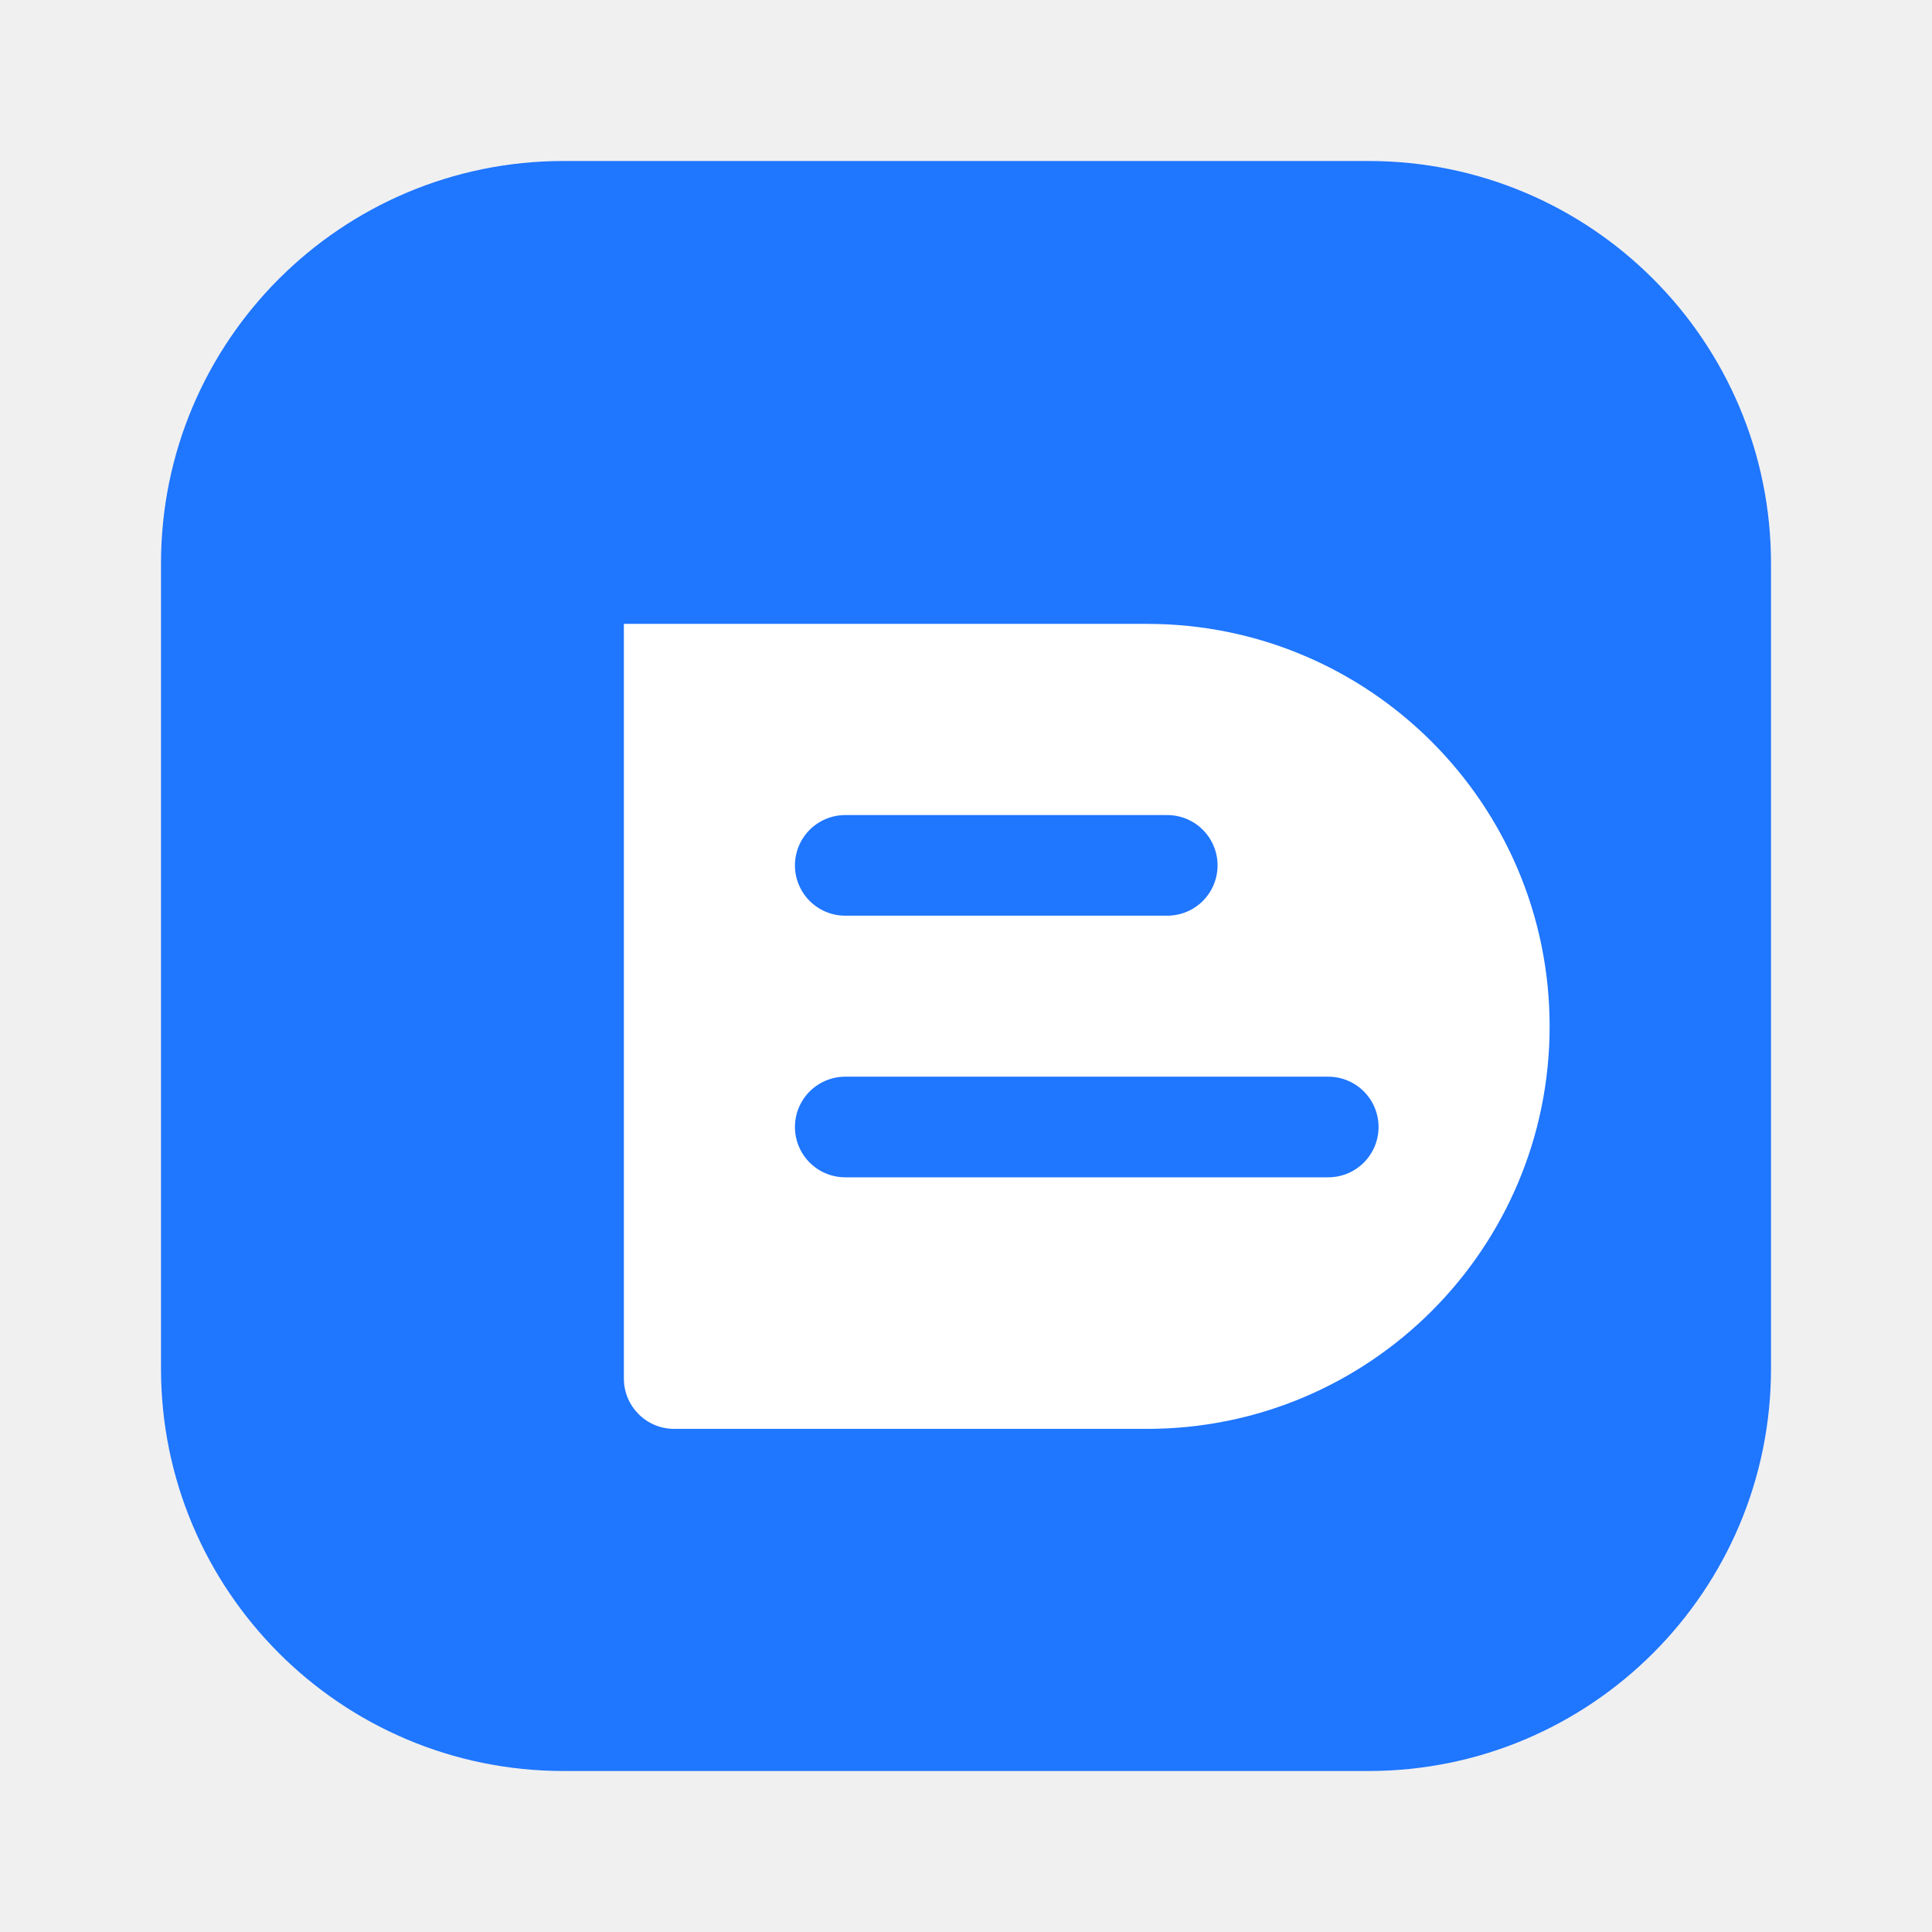
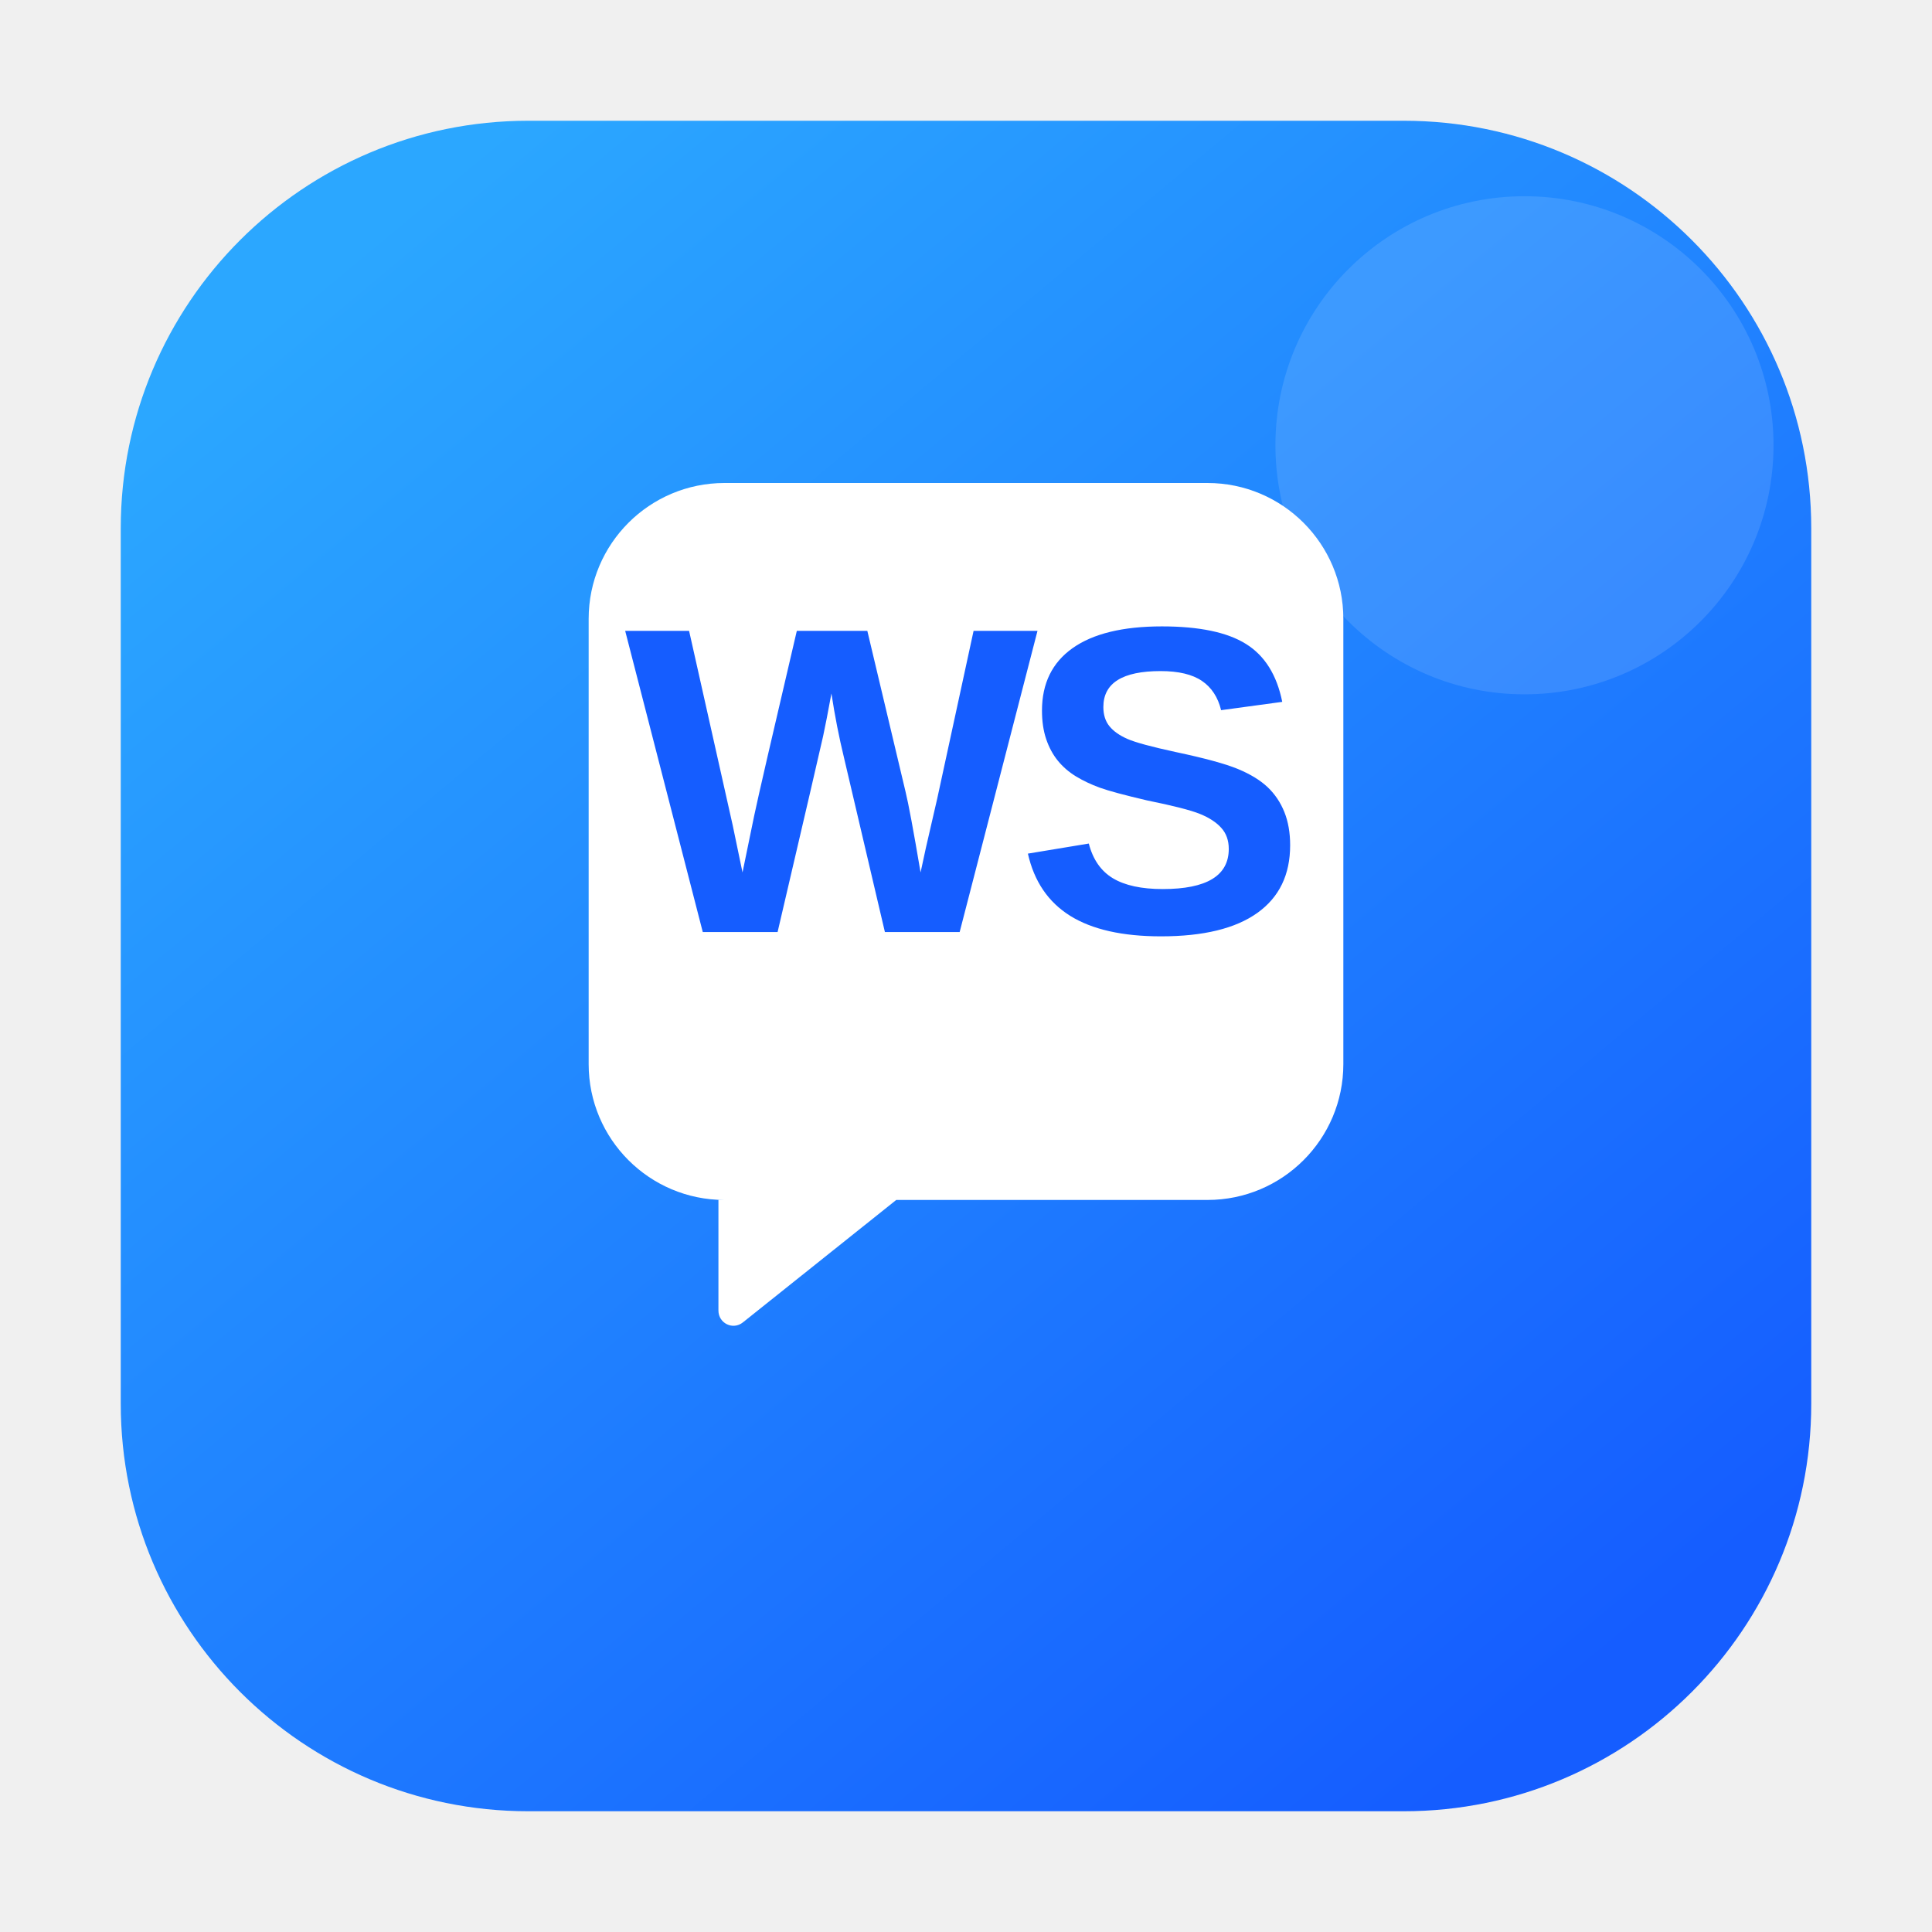
- <svg xmlns="http://www.w3.org/2000/svg" width="96" height="96" viewBox="0 0 96 96" fill="none" role="img" aria-label="Adaki">
-   <rect x="8" y="8" width="80" height="80" rx="20" fill="#1F76FF" />
-   <path d="M31 31H57C68.046 31 77 39.954 77 51C77 62.046 68.046 71 57 71H33.5C32.119 71 31 69.881 31 68.5V31Z" fill="white" />
-   <path d="M42 43H58" stroke="#1F76FF" stroke-width="5" stroke-linecap="round" />
-   <path d="M42 56H66" stroke="#1F76FF" stroke-width="5" stroke-linecap="round" />
+ <svg xmlns="http://www.w3.org/2000/svg" width="512" height="512" viewBox="0 0 512 512" fill="none" role="img" aria-label="Adaki WS">
+   <defs>
+     <linearGradient id="bg" x1="96" y1="64" x2="416" y2="448" gradientUnits="userSpaceOnUse">
+       <stop offset="0" stop-color="#2BA7FF" />
+       <stop offset="1" stop-color="#155DFF" />
+     </linearGradient>
+   </defs>
+   <rect x="32" y="32" width="448" height="448" rx="108" fill="url(#bg)" />
+   <circle cx="404" cy="118" r="66" fill="white" fill-opacity="0.12" />
+   <path d="M156 164C156 144.118 172.118 128 192 128H320C339.882 128 356 144.118 356 164V282C356 301.882 339.882 318 320 318H237.517L196.864 350.455C194.217 352.57 190.392 350.682 190.392 347.3V318H192C172.118 318 156 301.882 156 282V164Z" fill="white" />
+   <text x="256" y="247" text-anchor="middle" fill="#155DFF" font-family="Arial, Helvetica, sans-serif" font-size="116" font-weight="800" letter-spacing="-6">WS</text>
</svg>
